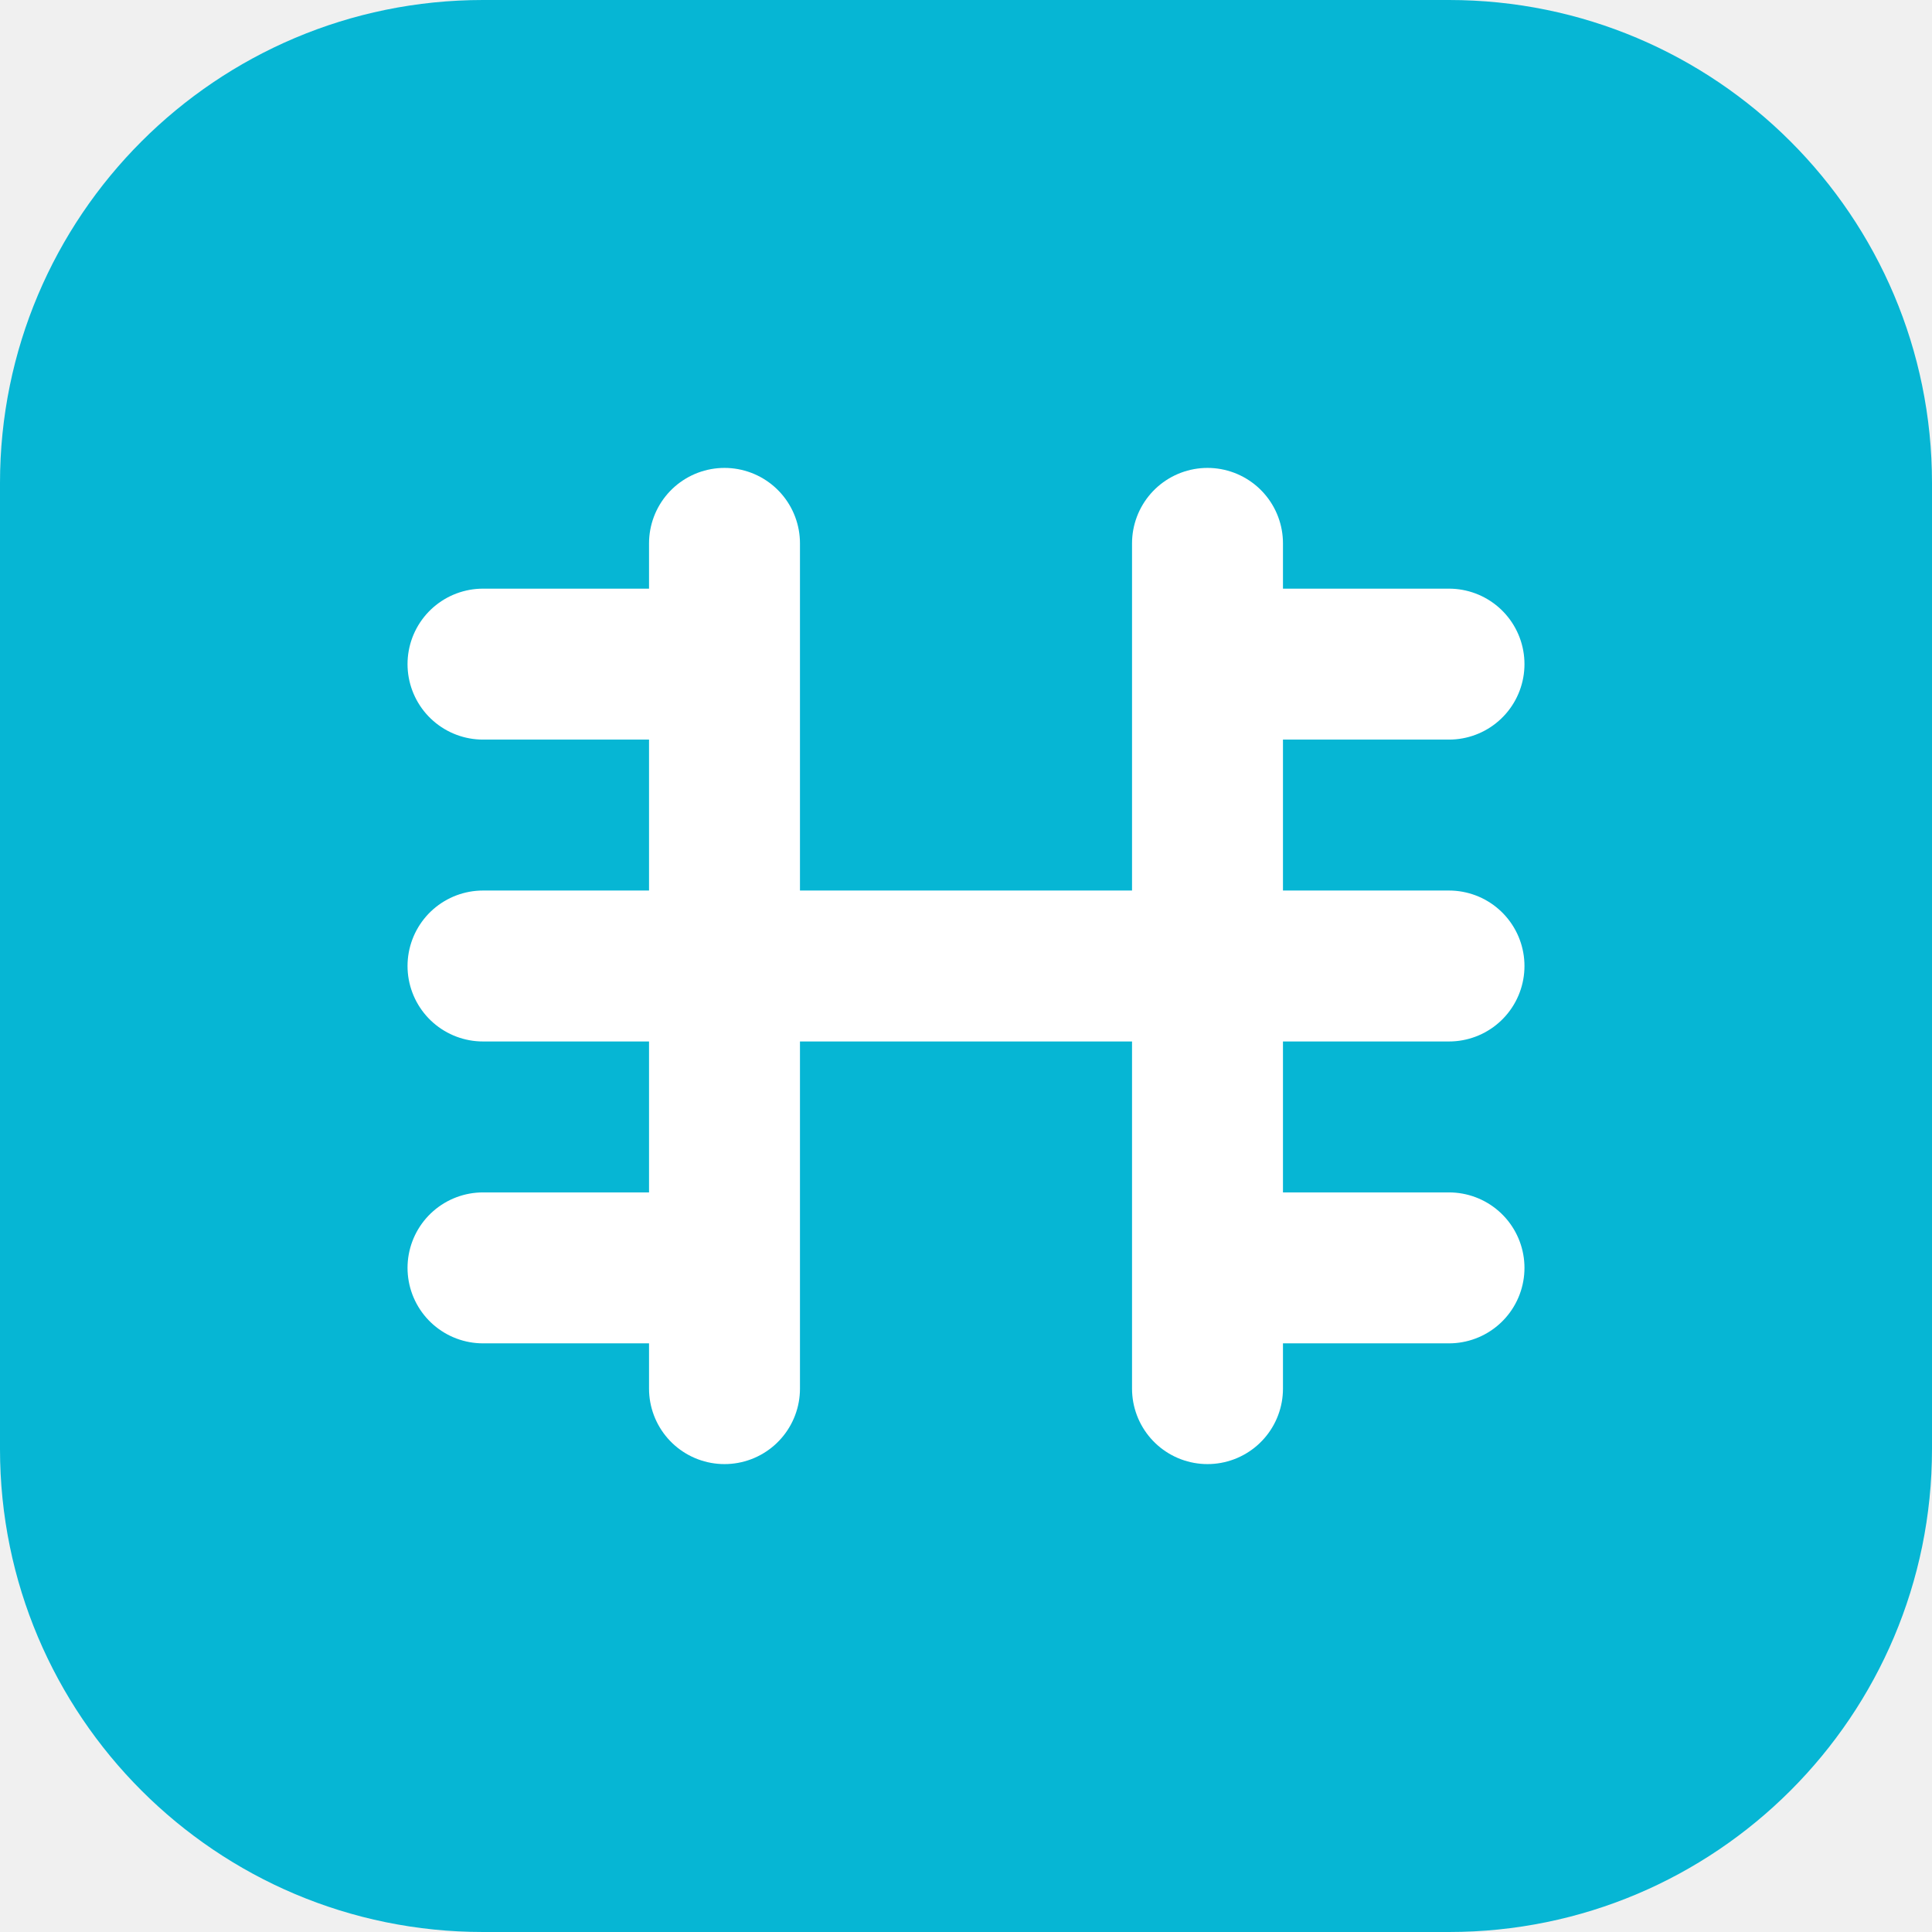
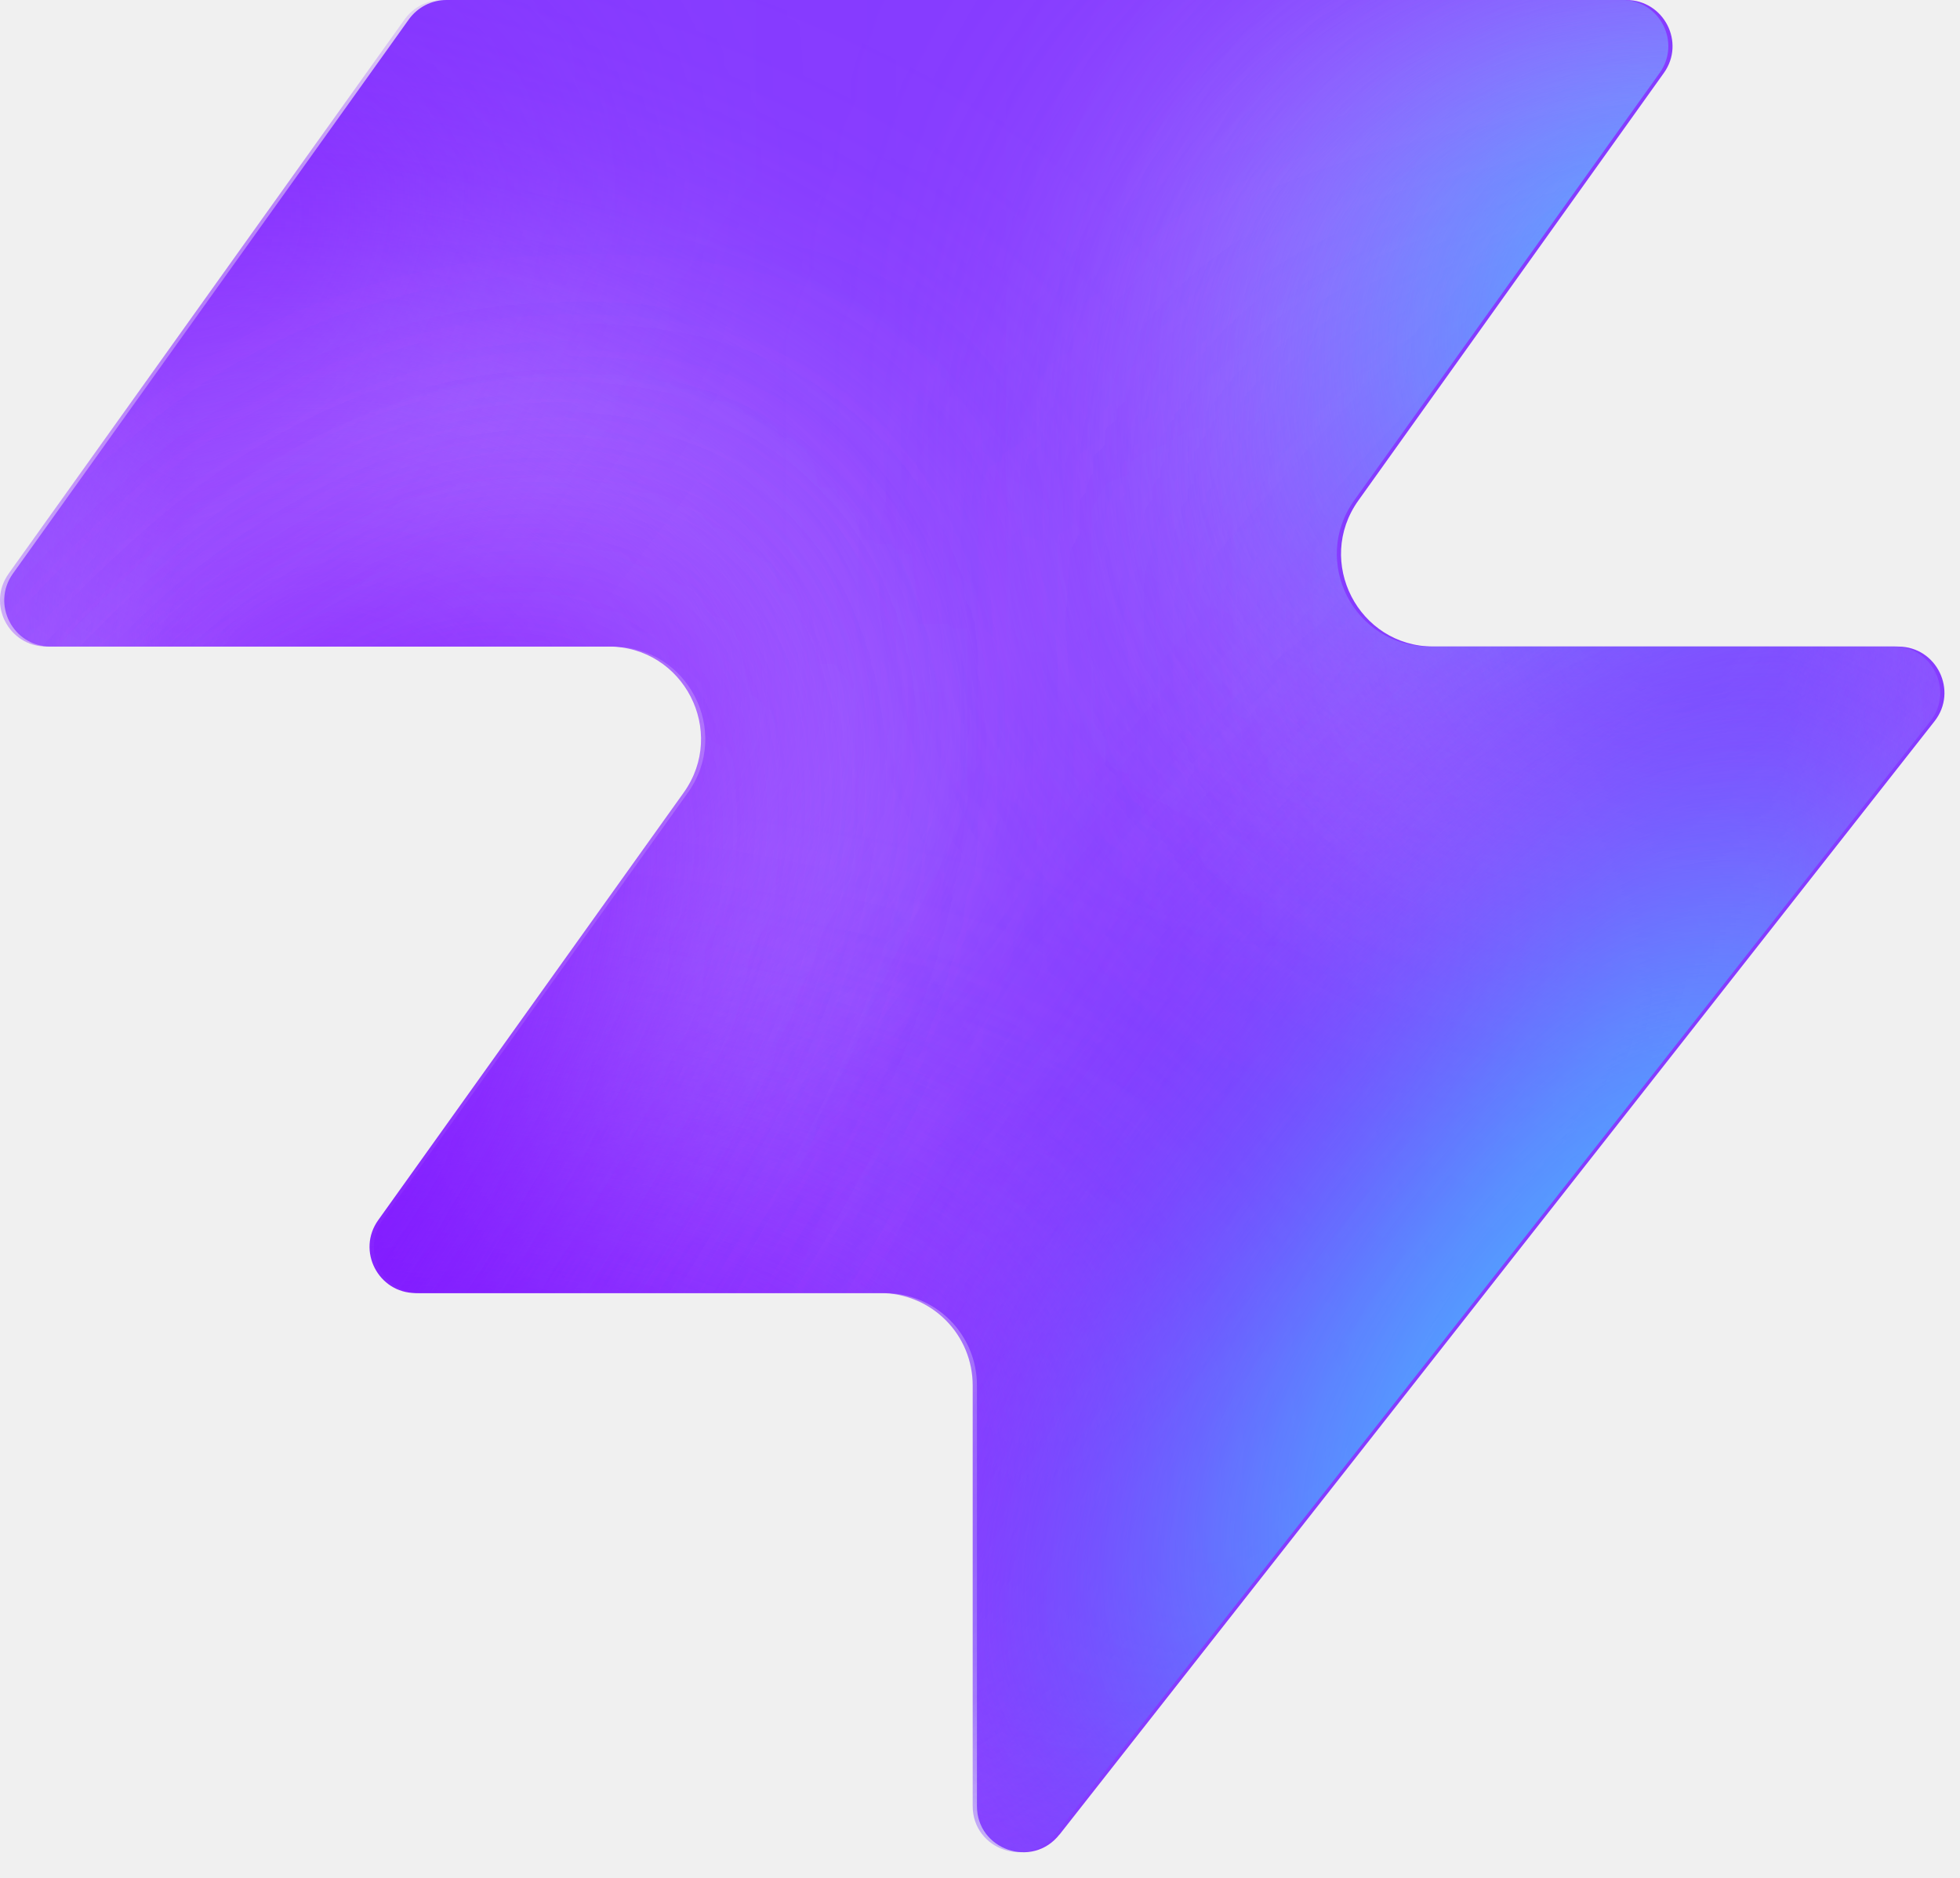
- <svg xmlns="http://www.w3.org/2000/svg" viewBox="0 0 32 32" fill="none">
-   <rect width="32" height="32" rx="8" fill="#06b6d4" />
-   <path d="M8 16h16M8 11h4M20 11h4M8 21h4M20 21h4M12 9v14M20 9v14" stroke="white" stroke-width="2.5" stroke-linecap="round" />
+ <svg xmlns="http://www.w3.org/2000/svg" width="48" height="46" fill="none" viewBox="0 0 48 46">
+   <path fill="#863bff" d="M25.946 44.938c-.664.845-2.021.375-2.021-.698V33.937a2.26 2.26 0 0 0-2.262-2.262H10.287c-.92 0-1.456-1.04-.92-1.788l7.48-10.471c1.07-1.497 0-3.578-1.842-3.578H1.237c-.92 0-1.456-1.04-.92-1.788L10.013.474c.214-.297.556-.474.92-.474h28.894c.92 0 1.456 1.04.92 1.788l-7.48 10.471c-1.07 1.498 0 3.579 1.842 3.579h11.377c.943 0 1.473 1.088.89 1.83L25.947 44.94z" style="fill:#863bff;fill:color(display-p3 .525 .23 1);fill-opacity:1" />
+   <mask id="a" width="48" height="46" x="0" y="0" maskUnits="userSpaceOnUse" style="mask-type:alpha">
+     <path fill="#000" d="M25.842 44.938c-.664.844-2.021.375-2.021-.698V33.937a2.26 2.26 0 0 0-2.262-2.262H10.183c-.92 0-1.456-1.04-.92-1.788l7.48-10.471c1.07-1.498 0-3.579-1.842-3.579H1.133c-.92 0-1.456-1.04-.92-1.787L9.91.473c.214-.297.556-.474.92-.474h28.894c.92 0 1.456 1.04.92 1.788l-7.48 10.471c-1.07 1.498 0 3.578 1.842 3.578h11.377c.943 0 1.473 1.088.89 1.832L25.843 44.94z" style="fill:#000;fill-opacity:1" />
+   </mask>
+   <g mask="url(#a)">
+     <g filter="url(#b)">
+       <ellipse cx="5.508" cy="14.704" fill="#ede6ff" rx="5.508" ry="14.704" style="fill:#ede6ff;fill:color(display-p3 .927 .903 1);fill-opacity:1" transform="matrix(.00324 1 1 -.00324 -4.47 31.516)" />
+     </g>
+     <g filter="url(#c)">
+       <ellipse cx="10.399" cy="29.851" fill="#ede6ff" rx="10.399" ry="29.851" style="fill:#ede6ff;fill:color(display-p3 .927 .903 1);fill-opacity:1" transform="matrix(.00324 1 1 -.00324 -39.328 7.883)" />
+     </g>
+     <g filter="url(#d)">
+       <ellipse cx="5.508" cy="30.487" fill="#7e14ff" rx="5.508" ry="30.487" style="fill:#7e14ff;fill:color(display-p3 .492 .077 1);fill-opacity:1" transform="rotate(89.814 -25.913 -14.639)scale(1 -1)" />
+     </g>
+     <g filter="url(#e)">
+       <ellipse cx="5.508" cy="30.599" fill="#7e14ff" rx="5.508" ry="30.599" style="fill:#7e14ff;fill:color(display-p3 .492 .077 1);fill-opacity:1" transform="rotate(89.814 -32.644 -3.334)scale(1 -1)" />
+     </g>
+     <g filter="url(#f)">
+       <ellipse cx="5.508" cy="30.599" fill="#7e14ff" rx="5.508" ry="30.599" style="fill:#7e14ff;fill:color(display-p3 .492 .077 1);fill-opacity:1" transform="matrix(.00324 1 1 -.00324 -34.34 30.47)" />
+     </g>
+     <g filter="url(#g)">
+       <ellipse cx="14.072" cy="22.078" fill="#ede6ff" rx="14.072" ry="22.078" style="fill:#ede6ff;fill:color(display-p3 .927 .903 1);fill-opacity:1" transform="rotate(93.35 24.506 48.493)scale(-1 1)" />
+     </g>
+     <g filter="url(#h)">
+       <ellipse cx="3.47" cy="21.501" fill="#7e14ff" rx="3.47" ry="21.501" style="fill:#7e14ff;fill:color(display-p3 .492 .077 1);fill-opacity:1" transform="rotate(89.009 28.708 47.59)scale(-1 1)" />
+     </g>
+     <g filter="url(#i)">
+       <ellipse cx="3.47" cy="21.501" fill="#7e14ff" rx="3.47" ry="21.501" style="fill:#7e14ff;fill:color(display-p3 .492 .077 1);fill-opacity:1" transform="rotate(89.009 28.708 47.59)scale(-1 1)" />
+     </g>
+     <g filter="url(#j)">
+       <ellipse cx=".387" cy="8.972" fill="#7e14ff" rx="4.407" ry="29.108" style="fill:#7e14ff;fill:color(display-p3 .492 .077 1);fill-opacity:1" transform="rotate(39.51 .387 8.972)" />
+     </g>
+     <g filter="url(#k)">
+       <ellipse cx="47.523" cy="-6.092" fill="#7e14ff" rx="4.407" ry="29.108" style="fill:#7e14ff;fill:color(display-p3 .492 .077 1);fill-opacity:1" transform="rotate(37.892 47.523 -6.092)" />
+     </g>
+     <g filter="url(#l)">
+       <ellipse cx="41.412" cy="6.333" fill="#47bfff" rx="5.971" ry="9.665" style="fill:#47bfff;fill:color(display-p3 .28 .748 1);fill-opacity:1" transform="rotate(37.892 41.412 6.333)" />
+     </g>
+     <g filter="url(#m)">
+       <ellipse cx="-1.879" cy="38.332" fill="#7e14ff" rx="4.407" ry="29.108" style="fill:#7e14ff;fill:color(display-p3 .492 .077 1);fill-opacity:1" transform="rotate(37.892 -1.88 38.332)" />
+     </g>
+     <g filter="url(#n)">
+       <ellipse cx="-1.879" cy="38.332" fill="#7e14ff" rx="4.407" ry="29.108" style="fill:#7e14ff;fill:color(display-p3 .492 .077 1);fill-opacity:1" transform="rotate(37.892 -1.88 38.332)" />
+     </g>
+     <g filter="url(#o)">
+       <ellipse cx="35.651" cy="29.907" fill="#7e14ff" rx="4.407" ry="29.108" style="fill:#7e14ff;fill:color(display-p3 .492 .077 1);fill-opacity:1" transform="rotate(37.892 35.651 29.907)" />
+     </g>
+     <g filter="url(#p)">
+       <ellipse cx="38.418" cy="32.4" fill="#47bfff" rx="5.971" ry="15.297" style="fill:#47bfff;fill:color(display-p3 .28 .748 1);fill-opacity:1" transform="rotate(37.892 38.418 32.4)" />
+     </g>
+   </g>
+   <defs>
+     <filter id="b" width="60.045" height="41.654" x="-19.77" y="16.149" color-interpolation-filters="sRGB" filterUnits="userSpaceOnUse">
+       <feFlood flood-opacity="0" result="BackgroundImageFix" />
+       <feBlend in="SourceGraphic" in2="BackgroundImageFix" result="shape" />
+       <feGaussianBlur result="effect1_foregroundBlur_2002_17158" stdDeviation="7.659" />
+     </filter>
+     <filter id="c" width="90.34" height="51.437" x="-54.613" y="-7.533" color-interpolation-filters="sRGB" filterUnits="userSpaceOnUse">
+       <feFlood flood-opacity="0" result="BackgroundImageFix" />
+       <feBlend in="SourceGraphic" in2="BackgroundImageFix" result="shape" />
+       <feGaussianBlur result="effect1_foregroundBlur_2002_17158" stdDeviation="7.659" />
+     </filter>
+     <filter id="d" width="79.355" height="29.4" x="-49.64" y="2.03" color-interpolation-filters="sRGB" filterUnits="userSpaceOnUse">
+       <feFlood flood-opacity="0" result="BackgroundImageFix" />
+       <feBlend in="SourceGraphic" in2="BackgroundImageFix" result="shape" />
+       <feGaussianBlur result="effect1_foregroundBlur_2002_17158" stdDeviation="4.596" />
+     </filter>
+     <filter id="e" width="79.579" height="29.4" x="-45.045" y="20.029" color-interpolation-filters="sRGB" filterUnits="userSpaceOnUse">
+       <feFlood flood-opacity="0" result="BackgroundImageFix" />
+       <feBlend in="SourceGraphic" in2="BackgroundImageFix" result="shape" />
+       <feGaussianBlur result="effect1_foregroundBlur_2002_17158" stdDeviation="4.596" />
+     </filter>
+     <filter id="f" width="79.579" height="29.4" x="-43.513" y="21.178" color-interpolation-filters="sRGB" filterUnits="userSpaceOnUse">
+       <feFlood flood-opacity="0" result="BackgroundImageFix" />
+       <feBlend in="SourceGraphic" in2="BackgroundImageFix" result="shape" />
+       <feGaussianBlur result="effect1_foregroundBlur_2002_17158" stdDeviation="4.596" />
+     </filter>
+     <filter id="g" width="74.749" height="58.852" x="15.756" y="-17.901" color-interpolation-filters="sRGB" filterUnits="userSpaceOnUse">
+       <feFlood flood-opacity="0" result="BackgroundImageFix" />
+       <feBlend in="SourceGraphic" in2="BackgroundImageFix" result="shape" />
+       <feGaussianBlur result="effect1_foregroundBlur_2002_17158" stdDeviation="7.659" />
+     </filter>
+     <filter id="h" width="61.377" height="25.362" x="23.548" y="2.284" color-interpolation-filters="sRGB" filterUnits="userSpaceOnUse">
+       <feFlood flood-opacity="0" result="BackgroundImageFix" />
+       <feBlend in="SourceGraphic" in2="BackgroundImageFix" result="shape" />
+       <feGaussianBlur result="effect1_foregroundBlur_2002_17158" stdDeviation="4.596" />
+     </filter>
+     <filter id="i" width="61.377" height="25.362" x="23.548" y="2.284" color-interpolation-filters="sRGB" filterUnits="userSpaceOnUse">
+       <feFlood flood-opacity="0" result="BackgroundImageFix" />
+       <feBlend in="SourceGraphic" in2="BackgroundImageFix" result="shape" />
+       <feGaussianBlur result="effect1_foregroundBlur_2002_17158" stdDeviation="4.596" />
+     </filter>
+     <filter id="j" width="56.045" height="63.649" x="-27.636" y="-22.853" color-interpolation-filters="sRGB" filterUnits="userSpaceOnUse">
+       <feFlood flood-opacity="0" result="BackgroundImageFix" />
+       <feBlend in="SourceGraphic" in2="BackgroundImageFix" result="shape" />
+       <feGaussianBlur result="effect1_foregroundBlur_2002_17158" stdDeviation="4.596" />
+     </filter>
+     <filter id="k" width="54.814" height="64.646" x="20.116" y="-38.415" color-interpolation-filters="sRGB" filterUnits="userSpaceOnUse">
+       <feFlood flood-opacity="0" result="BackgroundImageFix" />
+       <feBlend in="SourceGraphic" in2="BackgroundImageFix" result="shape" />
+       <feGaussianBlur result="effect1_foregroundBlur_2002_17158" stdDeviation="4.596" />
+     </filter>
+     <filter id="l" width="33.541" height="35.313" x="24.641" y="-11.323" color-interpolation-filters="sRGB" filterUnits="userSpaceOnUse">
+       <feFlood flood-opacity="0" result="BackgroundImageFix" />
+       <feBlend in="SourceGraphic" in2="BackgroundImageFix" result="shape" />
+       <feGaussianBlur result="effect1_foregroundBlur_2002_17158" stdDeviation="4.596" />
+     </filter>
+     <filter id="m" width="54.814" height="64.646" x="-29.286" y="6.009" color-interpolation-filters="sRGB" filterUnits="userSpaceOnUse">
+       <feFlood flood-opacity="0" result="BackgroundImageFix" />
+       <feBlend in="SourceGraphic" in2="BackgroundImageFix" result="shape" />
+       <feGaussianBlur result="effect1_foregroundBlur_2002_17158" stdDeviation="4.596" />
+     </filter>
+     <filter id="n" width="54.814" height="64.646" x="-29.286" y="6.009" color-interpolation-filters="sRGB" filterUnits="userSpaceOnUse">
+       <feFlood flood-opacity="0" result="BackgroundImageFix" />
+       <feBlend in="SourceGraphic" in2="BackgroundImageFix" result="shape" />
+       <feGaussianBlur result="effect1_foregroundBlur_2002_17158" stdDeviation="4.596" />
+     </filter>
+     <filter id="o" width="54.814" height="64.646" x="8.244" y="-2.416" color-interpolation-filters="sRGB" filterUnits="userSpaceOnUse">
+       <feFlood flood-opacity="0" result="BackgroundImageFix" />
+       <feBlend in="SourceGraphic" in2="BackgroundImageFix" result="shape" />
+       <feGaussianBlur result="effect1_foregroundBlur_2002_17158" stdDeviation="4.596" />
+     </filter>
+     <filter id="p" width="39.409" height="43.623" x="18.713" y="10.588" color-interpolation-filters="sRGB" filterUnits="userSpaceOnUse">
+       <feFlood flood-opacity="0" result="BackgroundImageFix" />
+       <feBlend in="SourceGraphic" in2="BackgroundImageFix" result="shape" />
+       <feGaussianBlur result="effect1_foregroundBlur_2002_17158" stdDeviation="4.596" />
+     </filter>
+   </defs>
</svg>
